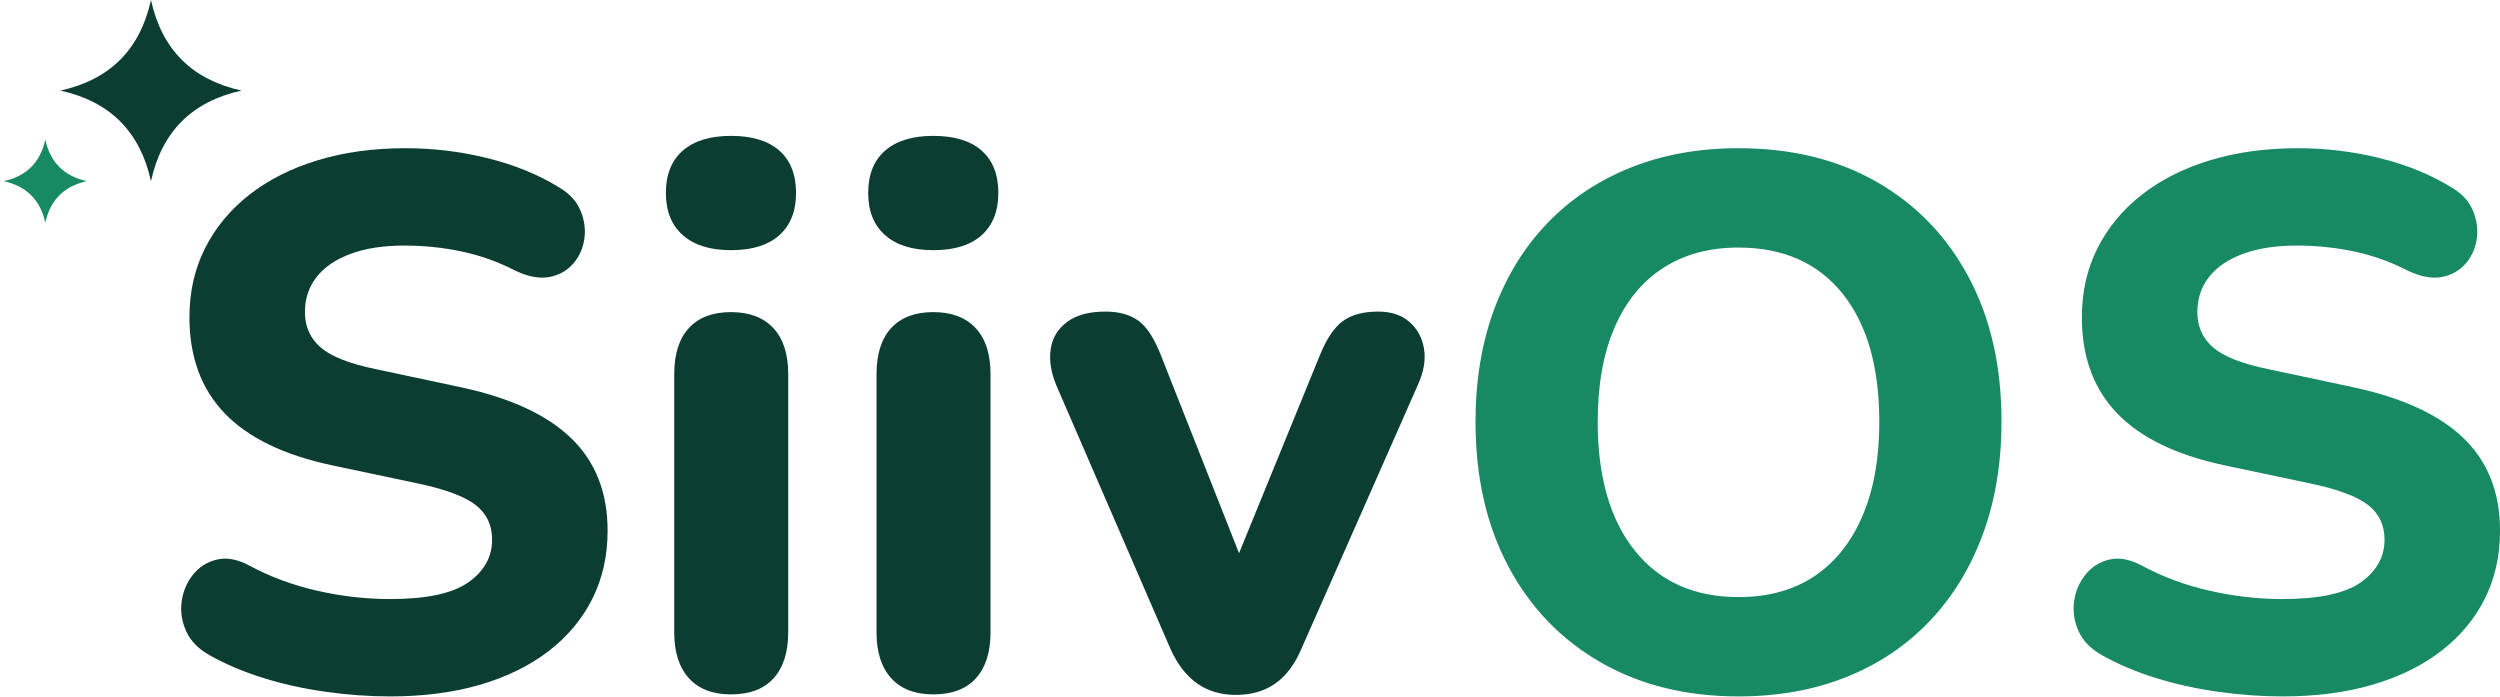
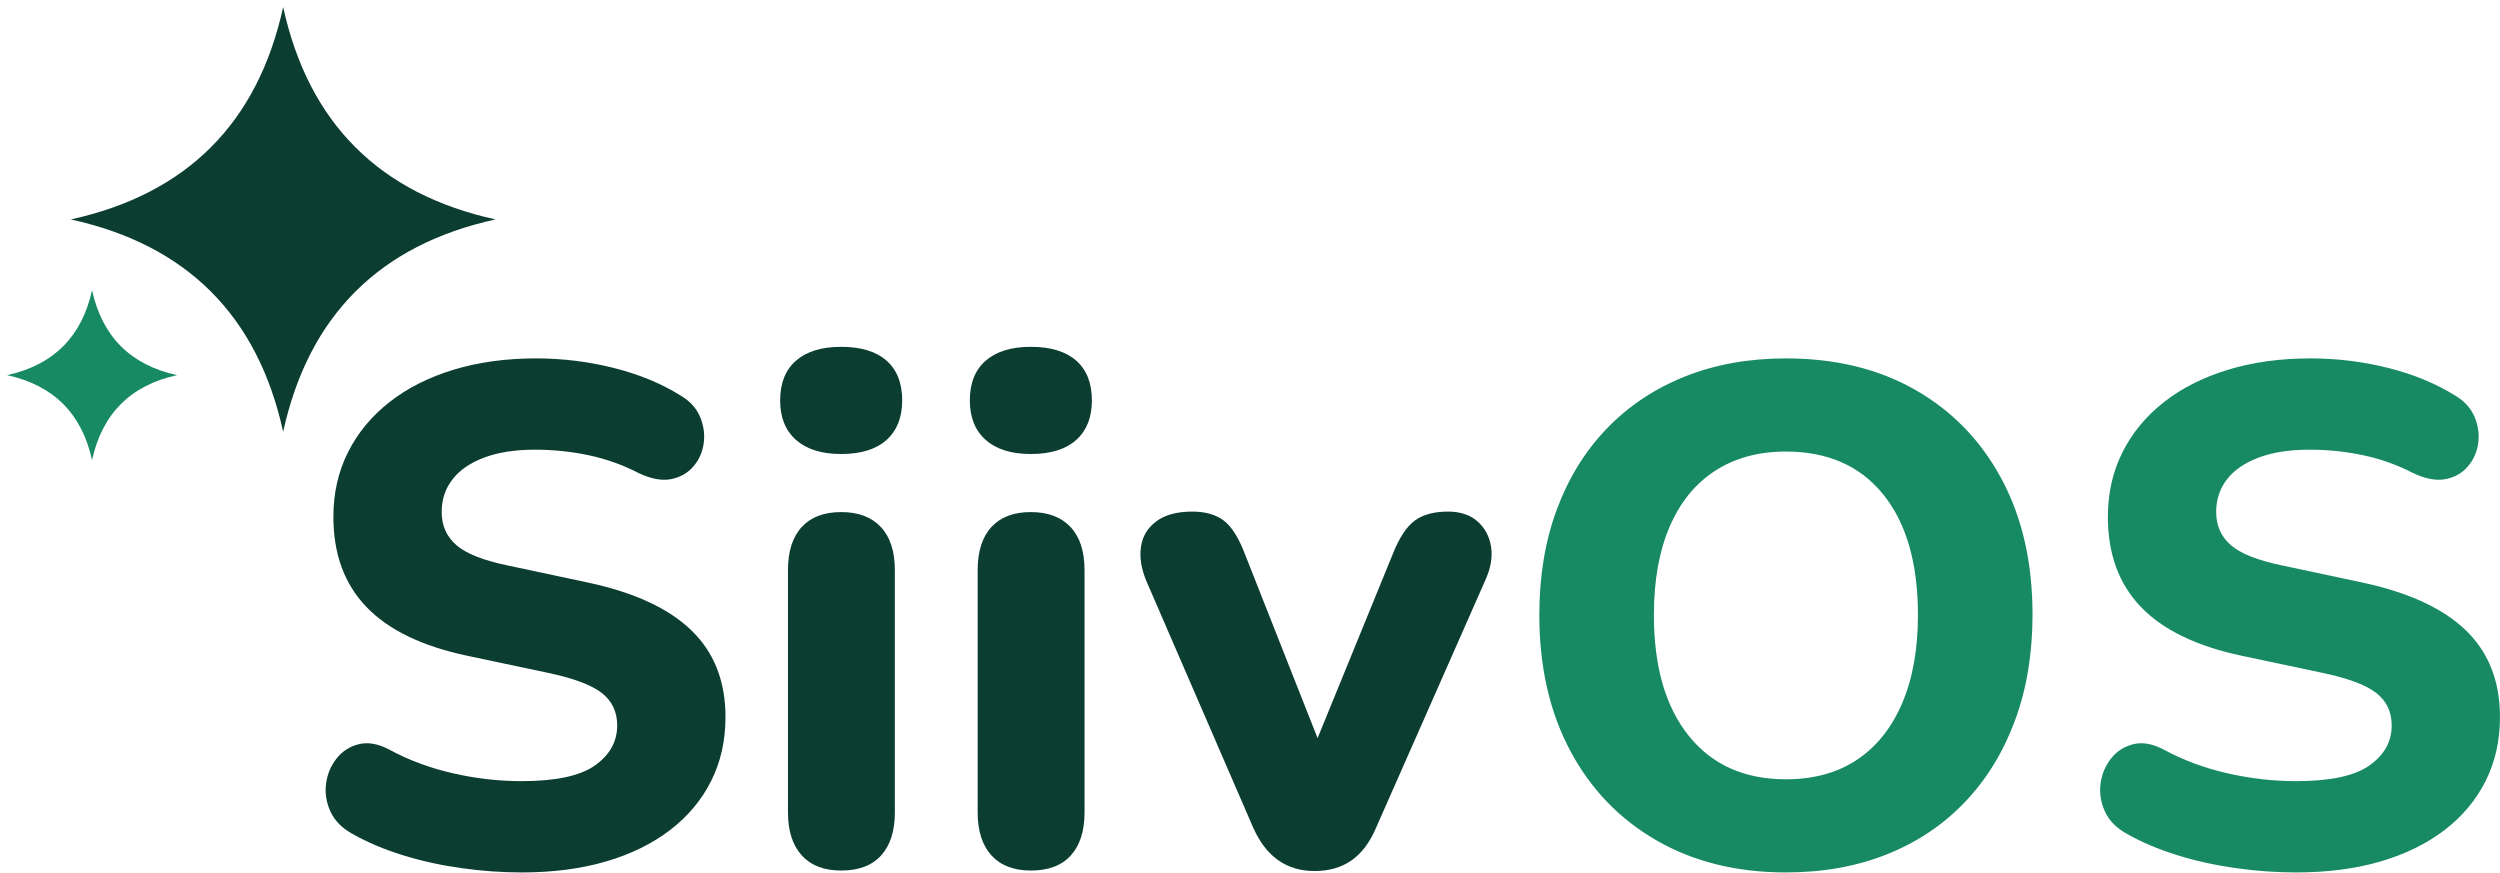
- <svg xmlns="http://www.w3.org/2000/svg" width="331.19" height="92.26" viewBox="0 0 331.19 92.26" role="img" aria-label="SiivOS">
-   <g transform="translate(24 18)">
+ <svg xmlns="http://www.w3.org/2000/svg" width="353.2" height="123.26" viewBox="0 0 353.19 123.26" role="img" aria-label="SiivOS">
+   <g transform="translate(46 49)">
    <path d="M27.691 74.259Q23.479 74.259 19.11 73.64Q14.741 73.022 10.826 71.797Q6.91 70.572 3.81 68.823Q1.571 67.591 0.683 65.657Q-0.204 63.722 0.061 61.711Q0.327 59.701 1.549 58.154Q2.771 56.606 4.716 56.134Q6.661 55.661 9.03 56.924Q13.148 59.148 18.001 60.254Q22.854 61.36 27.691 61.36Q34.933 61.36 38.063 59.133Q41.193 56.906 41.193 53.489Q41.193 50.584 38.988 48.882Q36.782 47.179 31.303 46.036L19.989 43.642Q10.427 41.611 5.761 36.751Q1.096 31.891 1.096 24.029Q1.096 18.972 3.174 14.863Q5.252 10.753 9.043 7.79Q12.834 4.828 18.088 3.231Q23.341 1.634 29.723 1.634Q35.316 1.634 40.685 2.977Q46.053 4.32 50.197 6.907Q52.141 8.07 52.911 9.92Q53.68 11.771 53.411 13.65Q53.142 15.529 51.933 16.926Q50.723 18.324 48.776 18.696Q46.828 19.069 44.227 17.837Q40.903 16.113 37.197 15.323Q33.491 14.532 29.561 14.532Q25.399 14.532 22.444 15.629Q19.488 16.725 17.942 18.699Q16.395 20.673 16.395 23.341Q16.395 26.22 18.482 28.026Q20.569 29.831 25.805 30.906L37.05 33.3Q46.856 35.4 51.674 40.057Q56.493 44.713 56.493 52.307Q56.493 57.295 54.465 61.336Q52.436 65.377 48.661 68.271Q44.886 71.165 39.598 72.712Q34.31 74.259 27.691 74.259ZM72.835 73.99Q69.209 73.99 67.264 71.846Q65.32 69.701 65.32 65.781V31.555Q65.32 27.566 67.264 25.456Q69.209 23.346 72.835 23.346Q76.462 23.346 78.441 25.456Q80.419 27.566 80.419 31.555V65.781Q80.419 69.701 78.491 71.846Q76.562 73.99 72.835 73.99ZM72.835 15.142Q68.709 15.142 66.461 13.157Q64.214 11.172 64.214 7.571Q64.214 3.901 66.461 1.951Q68.709 0.0 72.835 0.0Q77.03 0.0 79.244 1.951Q81.457 3.901 81.457 7.571Q81.457 11.172 79.244 13.157Q77.03 15.142 72.835 15.142ZM99.635 73.99Q96.009 73.99 94.064 71.846Q92.12 69.701 92.12 65.781V31.555Q92.12 27.566 94.064 25.456Q96.009 23.346 99.635 23.346Q103.262 23.346 105.241 25.456Q107.219 27.566 107.219 31.555V65.781Q107.219 69.701 105.291 71.846Q103.362 73.99 99.635 73.99ZM99.635 15.142Q95.509 15.142 93.261 13.157Q91.014 11.172 91.014 7.571Q91.014 3.901 93.261 1.951Q95.509 0.0 99.635 0.0Q103.83 0.0 106.044 1.951Q108.257 3.901 108.257 7.571Q108.257 11.172 106.044 13.157Q103.83 15.142 99.635 15.142ZM139.722 74.059Q136.752 74.059 134.589 72.54Q132.426 71.02 131.038 67.913L115.952 33.081Q114.864 30.473 115.193 28.244Q115.521 26.016 117.368 24.646Q119.216 23.277 122.448 23.277Q125.187 23.277 126.869 24.531Q128.551 25.784 129.901 29.342L141.71 59.252H138.522L150.793 29.211Q152.144 25.816 153.876 24.546Q155.608 23.277 158.577 23.277Q161.153 23.277 162.72 24.646Q164.286 26.016 164.648 28.21Q165.011 30.405 163.823 33.012L148.406 67.945Q147.087 71.052 144.939 72.555Q142.792 74.059 139.722 74.059Z" fill="#0B3D30" />
    <path d="M206.31 74.259Q195.891 74.259 188.021 69.728Q180.152 65.196 175.811 57.015Q171.47 48.834 171.47 37.896Q171.47 29.628 173.949 22.962Q176.427 16.296 181.018 11.531Q185.609 6.765 192.031 4.199Q198.453 1.634 206.31 1.634Q216.829 1.634 224.648 6.115Q232.468 10.596 236.809 18.728Q241.15 26.859 241.15 37.828Q241.15 46.096 238.671 52.796Q236.193 59.496 231.602 64.312Q227.011 69.128 220.589 71.693Q214.167 74.259 206.31 74.259ZM206.31 61.098Q212.215 61.098 216.358 58.333Q220.5 55.568 222.731 50.353Q224.962 45.139 224.962 37.896Q224.962 26.93 220.066 20.862Q215.17 14.795 206.31 14.795Q200.505 14.795 196.312 17.51Q192.119 20.225 189.889 25.39Q187.658 30.554 187.658 37.896Q187.658 48.825 192.588 54.961Q197.518 61.098 206.31 61.098ZM278.391 74.259Q274.179 74.259 269.81 73.64Q265.441 73.022 261.526 71.797Q257.61 70.572 254.51 68.823Q252.271 67.591 251.383 65.657Q250.496 63.722 250.761 61.711Q251.027 59.701 252.249 58.154Q253.471 56.606 255.416 56.134Q257.361 55.661 259.73 56.924Q263.848 59.148 268.701 60.254Q273.554 61.36 278.391 61.36Q285.633 61.36 288.763 59.133Q291.893 56.906 291.893 53.489Q291.893 50.584 289.688 48.882Q287.482 47.179 282.003 46.036L270.689 43.642Q261.127 41.611 256.461 36.751Q251.796 31.891 251.796 24.029Q251.796 18.972 253.874 14.863Q255.952 10.753 259.743 7.79Q263.534 4.828 268.788 3.231Q274.041 1.634 280.423 1.634Q286.016 1.634 291.385 2.977Q296.753 4.32 300.897 6.907Q302.841 8.07 303.611 9.92Q304.38 11.771 304.111 13.65Q303.842 15.529 302.633 16.926Q301.423 18.324 299.476 18.696Q297.528 19.069 294.927 17.837Q291.603 16.113 287.897 15.323Q284.191 14.532 280.261 14.532Q276.099 14.532 273.144 15.629Q270.188 16.725 268.642 18.699Q267.095 20.673 267.095 23.341Q267.095 26.22 269.182 28.026Q271.269 29.831 276.505 30.906L287.75 33.3Q297.556 35.4 302.374 40.057Q307.193 44.713 307.193 52.307Q307.193 57.295 305.165 61.336Q303.136 65.377 299.361 68.271Q295.586 71.165 290.298 72.712Q285.01 74.259 278.391 74.259Z" fill="#178A64" />
  </g>
-   <path d="M20 0Q22.16 9.84 32 12Q22.16 14.16 20 24Q17.84 14.16 8 12Q17.84 9.84 20 0Z" fill="#0B3D30" />
-   <path d="M6 18.5Q6.99 23.01 11.5 24Q6.99 24.99 6 29.5Q5.01 24.99 0.5 24Q5.01 23.01 6 18.5Z" fill="#178A64" />
+   <path d="M40 1Q45.4 25.6 70 31Q45.4 36.4 40 61Q34.6 36.4 10 31Q34.6 25.6 40 1Z" fill="#0B3D30" />
+   <path d="M13 41Q15.16 50.84 25 53Q15.16 55.16 13 65Q10.84 55.16 1 53Q10.84 50.84 13 41Z" fill="#178A64" />
</svg>
